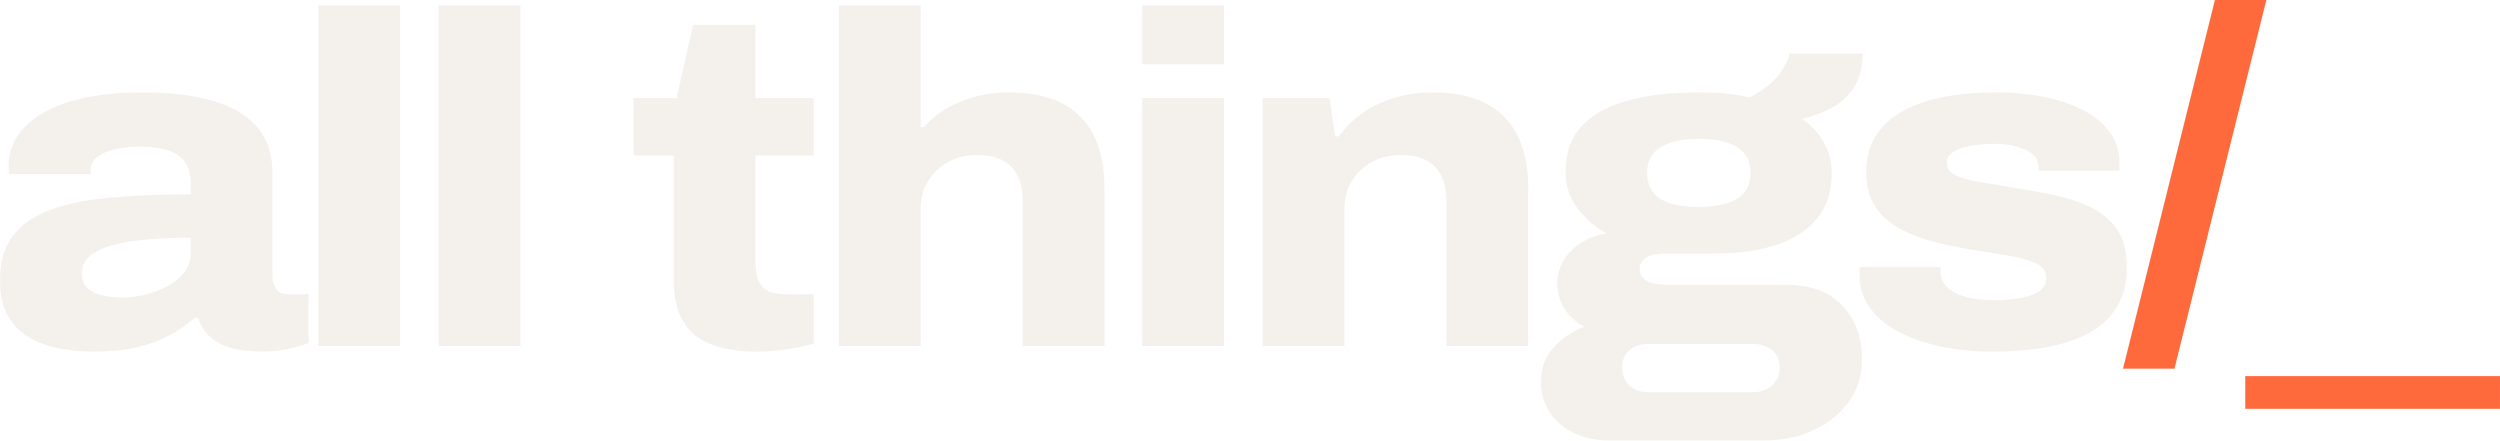
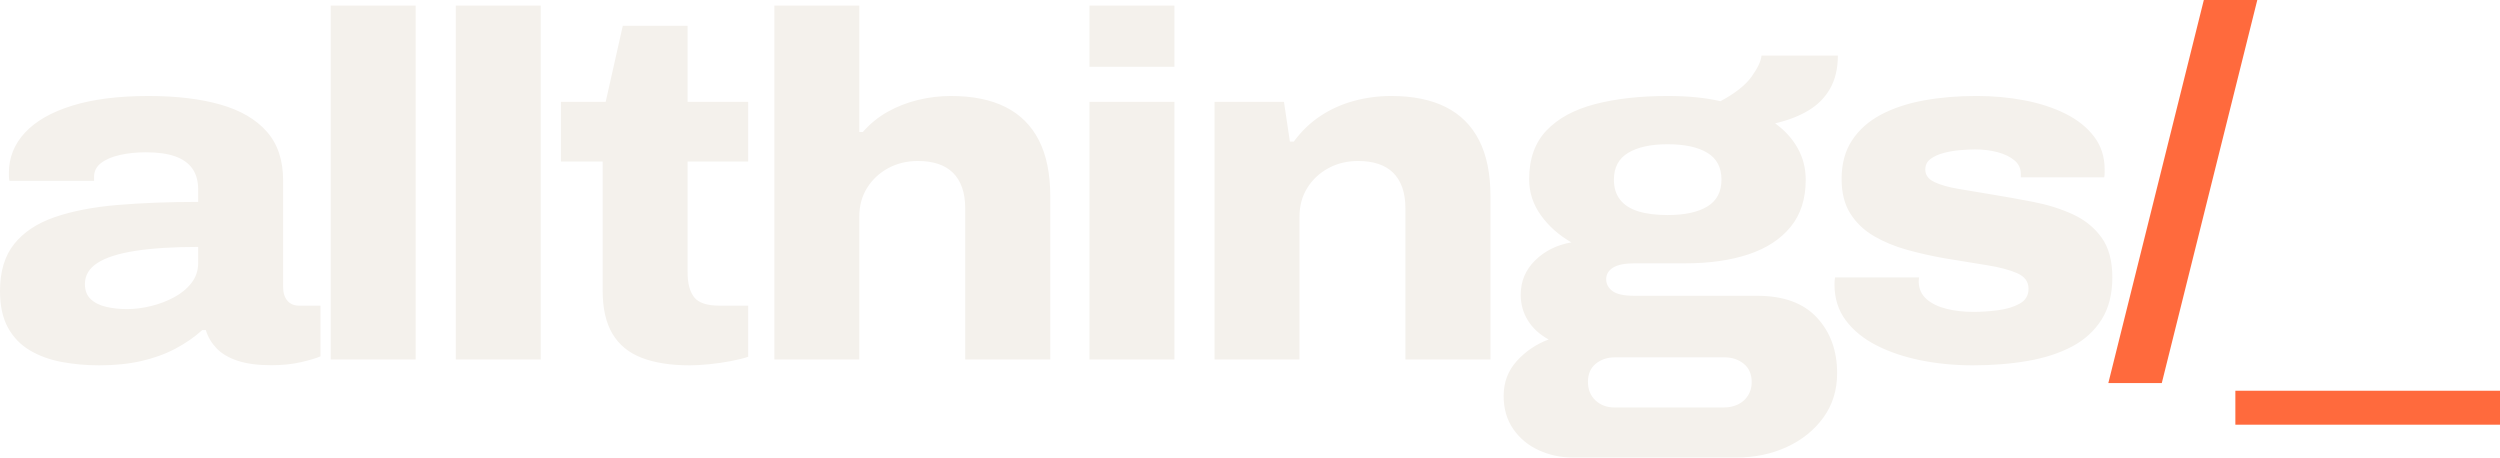
- <svg xmlns="http://www.w3.org/2000/svg" viewBox="0 0 5315.99 936.49" width="893.09" height="157.33" role="img" aria-label="all things/_">
-   <path fill="#F4F1EC" d="M203.45 747.76Q163.03 747.76 126.31 740.87Q89.58 733.97 61.06 717.07Q32.54 700.16 16.27 670.57Q0 640.98 0 595.62Q0 535.67 29.03 499.37Q58.06 463.08 111.87 444.49Q165.67 425.9 240.15 419.58Q314.63 413.26 405.61 413.26V388.02Q405.61 361.84 393.72 345.07Q381.82 328.29 358.41 320Q335 311.71 298.6 311.71Q269.67 311.71 245.37 317.21Q221.06 322.7 206.79 333.72Q192.52 344.74 192.52 362.06V370.18H19.4Q18.4 365.95 18.3 362.38Q18.19 358.82 18.19 353.89Q18.19 306.8 51.25 271.33Q84.32 235.85 148.12 216.16Q211.93 196.46 303.97 196.46Q389.46 196.46 451.11 214.02Q512.76 231.58 546.12 269.42Q579.49 307.26 579.49 369.37V587.59Q579.49 604.96 588.09 615.3Q596.69 625.64 612.64 625.64H655.93V729.37Q643.28 735 616.19 741.26Q589.1 747.53 555.07 747.53Q513.87 747.53 486.28 738.36Q458.7 729.19 443.15 712.82Q427.6 696.44 421.24 675.57H414Q390.33 697.1 359.17 713.59Q328.01 730.09 289.34 738.92Q250.68 747.76 203.45 747.76ZM260.05 632.66Q283.47 632.66 308.77 626.53Q334.08 620.39 356.12 608.6Q378.16 596.81 391.88 579.13Q405.61 561.45 405.61 538.34V505.4Q328.64 505.4 276.97 513.47Q225.29 521.53 199.55 538.14Q173.8 554.75 173.8 581.42Q173.8 601.12 185.74 612.32Q197.68 623.52 217.46 628.09Q237.24 632.66 260.05 632.66ZM676.92 735.76V11.46H850.8V735.76H676.92ZM932.92 735.76V11.46H1106.8V735.76H932.92ZM1610.86 747.76Q1552.47 747.76 1512.64 732.44Q1472.82 717.12 1452.67 683.38Q1432.52 649.64 1432.52 595.06V330.58H1347.12V208.46H1438.71L1473.7 52.86H1606.39V208.46H1730.37V330.58H1606.39V558.13Q1606.39 591.01 1619.76 608.33Q1633.14 625.64 1671.83 625.64H1730.37V730.2Q1716.75 734.96 1694.92 739.11Q1673.08 743.26 1650.51 745.51Q1627.95 747.76 1610.86 747.76ZM1783.92 735.76V11.46H1957.8V270.15H1965.06Q1987.08 244.94 2015.9 228.81Q2044.73 212.69 2077.93 204.57Q2111.12 196.46 2145.41 196.46Q2211.91 196.46 2257.03 219.06Q2302.16 241.67 2325.43 287.2Q2348.69 332.74 2348.69 402.01V735.76H2174.58V426.32Q2174.58 401.94 2168.12 383.75Q2161.66 365.57 2149.46 353.55Q2137.27 341.54 2119.27 335.53Q2101.27 329.51 2077.89 329.51Q2043.95 329.51 2016.82 344.29Q1989.7 359.07 1973.75 384.6Q1957.8 410.14 1957.8 443.46V735.76H1783.92ZM2428.92 136.69V11.46H2602.8V136.69H2428.92ZM2428.92 735.76V208.46H2602.8V735.76H2428.92ZM2684.92 735.76V208.46H2827L2839.15 289.84H2847.11Q2870.72 257.7 2902.08 237.09Q2933.44 216.47 2970.44 206.47Q3007.45 196.46 3046.41 196.46Q3112.91 196.46 3158.03 219.06Q3203.16 241.67 3226.43 287.2Q3249.69 332.74 3249.69 402.01V735.76H3075.58V426.32Q3075.58 401.94 3069.12 383.75Q3062.66 365.57 3050.46 353.55Q3038.27 341.54 3020.27 335.53Q3002.27 329.51 2978.89 329.51Q2944.95 329.51 2917.82 344.29Q2890.7 359.07 2874.75 384.6Q2858.8 410.14 2858.8 443.46V735.76H2684.92ZM3418.89 936.49Q3381.2 936.49 3348.61 921.55Q3316.02 906.62 3296.33 878.19Q3276.65 849.75 3276.65 810.43Q3276.65 768.86 3303.37 739.12Q3330.09 709.38 3368.72 694.82Q3340.82 679.49 3326.2 655.76Q3311.58 632.03 3311.58 603.37Q3311.58 562.02 3341.07 532.98Q3370.55 503.95 3415.31 496.1Q3376.9 474.1 3352.87 440.62Q3328.84 407.14 3328.84 366.94Q3328.84 304.34 3364.41 267.01Q3399.97 229.68 3463.91 213.07Q3527.85 196.46 3612.19 196.46Q3643.75 196.46 3670.62 199.12Q3697.49 201.78 3720.37 207.15Q3765.46 183.11 3784.28 156.71Q3803.11 130.3 3804.44 113.84H3960.79Q3960.57 153.41 3945.06 180.95Q3929.56 208.49 3900.97 225.83Q3872.39 243.17 3832.34 252.47Q3862.21 274.04 3878.57 303.43Q3894.94 332.83 3894.94 367.96Q3894.94 426.66 3863.9 464.51Q3832.86 502.36 3777.58 520.66Q3722.3 538.96 3648.87 538.96H3544.57Q3514.75 538.96 3500.64 547.74Q3486.52 556.53 3486.52 571.56Q3486.52 585.87 3499.31 595.66Q3512.1 605.44 3544.72 605.44H3795.8Q3876.46 605.44 3917.84 650.04Q3959.23 694.63 3959.23 763.78Q3959.23 815.85 3931.1 854.62Q3902.98 893.4 3856.14 914.94Q3809.3 936.49 3752.33 936.49H3418.89ZM3503.46 834.01H3727.21Q3743.38 834.01 3756.3 827.79Q3769.23 821.56 3776.8 809.61Q3784.38 797.66 3784.38 782.22Q3784.38 757.85 3768.2 744.64Q3752.03 731.42 3729.11 731.42H3504.56Q3480.99 731.42 3465.09 744.61Q3449.2 757.8 3449.2 781.46Q3449.2 805.12 3464.65 819.57Q3480.09 834.01 3503.46 834.01ZM3612.13 440.16Q3664.77 440.16 3693.63 422.62Q3722.5 405.08 3722.5 367.7Q3722.5 330.31 3693.63 312.78Q3664.77 295.25 3612.13 295.25Q3560.88 295.25 3531.6 312.78Q3502.32 330.31 3502.32 367.7Q3502.32 392.63 3515.15 408.91Q3527.98 425.18 3552.56 432.67Q3577.13 440.16 3612.13 440.16ZM4236.91 747.76Q4181.45 747.76 4130.68 737.55Q4079.92 727.34 4040.08 707.07Q4000.25 686.8 3977.05 655.86Q3953.85 624.91 3953.85 582.66Q3953.85 578.75 3954.07 575.02Q3954.3 571.29 3955.06 567.76H4126.99Q4126.45 570.35 4126.34 572.98Q4126.23 575.61 4126.23 577.61Q4127.01 599.02 4142.55 612.49Q4158.09 625.95 4183.46 632.17Q4208.82 638.39 4238.31 638.39Q4262.21 638.39 4288.38 635.01Q4314.55 631.63 4332.77 621.57Q4350.99 611.52 4350.99 590.97Q4350.99 569.34 4327.69 559.14Q4304.39 548.93 4265.6 542.77Q4226.82 536.62 4179.84 528.75Q4140.07 521.82 4102.46 511.37Q4064.85 500.92 4034.62 483.28Q4004.38 465.64 3986.38 437.31Q3968.38 408.99 3968.38 366.51Q3968.38 319.57 3989.81 287.11Q4011.24 254.65 4049.08 234.61Q4086.93 214.56 4137.01 205.49Q4187.08 196.41 4244.37 196.41Q4295.56 196.41 4342.51 205.36Q4389.47 214.3 4426.58 232.78Q4463.69 251.26 4485.25 279.73Q4506.81 308.2 4506.81 346.79Q4506.81 350.96 4506.69 355.84Q4506.57 360.71 4505.81 362.91H4335.21V356.03Q4335.21 339.06 4322.05 328.11Q4308.88 317.15 4287.65 311.49Q4266.42 305.83 4241.1 305.83Q4228.72 305.83 4211.35 307.27Q4193.97 308.71 4177.64 312.99Q4161.31 317.27 4150.5 325.29Q4139.69 333.32 4139.69 346.94Q4139.69 363.83 4158.37 372.67Q4177.05 381.51 4207.92 386.67Q4238.8 391.82 4275.26 397.95Q4317.72 404.88 4361.41 413.4Q4405.09 421.92 4441.6 438.65Q4478.1 455.38 4500.31 485.98Q4522.53 516.58 4522.53 567.9Q4522.53 618.91 4500.71 653.8Q4478.89 688.69 4440.07 709.23Q4401.24 729.76 4349.18 738.76Q4297.12 747.76 4236.91 747.76Z" />
-   <path fill="#FF6A3D" d="M4514.33 784 4709.79 0H4819.21L4623.74 784H4514.33Z" />
-   <path class="cursor" fill="#FF6A3D" d="M4774.33 869.26V799.76H5315.99V869.26H4774.33Z" />
+ <svg xmlns="http://www.w3.org/2000/svg" viewBox="0 0 5116.99 936.49" width="859.65" height="157.33" role="img" aria-label="allthings/_">
+   <path fill="#F4F1EC" d="M203.45 747.76Q163.03 747.76 126.31 740.87Q89.58 733.97 61.06 717.07Q32.54 700.16 16.27 670.57Q0 640.98 0 595.62Q0 535.67 29.03 499.37Q58.06 463.08 111.87 444.49Q165.67 425.9 240.15 419.58Q314.63 413.26 405.61 413.26V388.02Q405.61 361.84 393.72 345.07Q381.82 328.29 358.41 320Q335 311.71 298.6 311.71Q269.67 311.71 245.37 317.21Q221.06 322.7 206.79 333.72Q192.52 344.74 192.52 362.06V370.18H19.4Q18.4 365.95 18.3 362.38Q18.19 358.82 18.19 353.89Q18.19 306.8 51.25 271.33Q84.32 235.85 148.12 216.16Q211.93 196.46 303.97 196.46Q389.46 196.46 451.11 214.02Q512.76 231.58 546.12 269.42Q579.49 307.26 579.49 369.37V587.59Q579.49 604.96 588.09 615.3Q596.69 625.64 612.64 625.64H655.93V729.37Q643.28 735 616.19 741.26Q589.1 747.53 555.07 747.53Q513.87 747.53 486.28 738.36Q458.7 729.19 443.15 712.82Q427.6 696.44 421.24 675.57H414Q390.33 697.1 359.17 713.59Q328.01 730.09 289.34 738.92Q250.68 747.76 203.45 747.76ZM260.05 632.66Q283.47 632.66 308.77 626.53Q334.08 620.39 356.12 608.6Q378.16 596.81 391.88 579.13Q405.61 561.45 405.61 538.34V505.4Q328.64 505.4 276.97 513.47Q225.29 521.53 199.55 538.14Q173.8 554.75 173.8 581.42Q173.8 601.12 185.74 612.32Q197.68 623.52 217.46 628.09Q237.24 632.66 260.05 632.66ZM676.92 735.76V11.46H850.8V735.76H676.92ZM932.92 735.76V11.46H1106.8V735.76H932.92ZM1411.86 747.76Q1353.47 747.76 1313.64 732.44Q1273.82 717.12 1253.67 683.38Q1233.52 649.64 1233.52 595.06V330.58H1148.12V208.46H1239.71L1274.7 52.86H1407.39V208.46H1531.37V330.58H1407.39V558.13Q1407.39 591.01 1420.76 608.33Q1434.14 625.64 1472.83 625.64H1531.37V730.2Q1517.75 734.96 1495.92 739.11Q1474.08 743.26 1451.51 745.51Q1428.95 747.76 1411.86 747.76ZM1584.92 735.76V11.46H1758.8V270.15H1766.06Q1788.08 244.94 1816.9 228.81Q1845.73 212.69 1878.93 204.57Q1912.12 196.46 1946.41 196.46Q2012.91 196.46 2058.03 219.06Q2103.16 241.67 2126.43 287.2Q2149.69 332.74 2149.69 402.01V735.76H1975.58V426.32Q1975.58 401.94 1969.12 383.75Q1962.66 365.57 1950.46 353.55Q1938.27 341.54 1920.27 335.53Q1902.27 329.51 1878.89 329.51Q1844.95 329.51 1817.82 344.29Q1790.7 359.07 1774.75 384.6Q1758.8 410.14 1758.8 443.46V735.76H1584.92ZM2229.92 136.69V11.46H2403.8V136.69H2229.92ZM2229.92 735.76V208.46H2403.8V735.76H2229.92ZM2485.92 735.76V208.46H2628L2640.15 289.84H2648.11Q2671.72 257.7 2703.08 237.09Q2734.44 216.47 2771.44 206.47Q2808.45 196.46 2847.41 196.46Q2913.91 196.46 2959.03 219.06Q3004.16 241.67 3027.43 287.2Q3050.69 332.74 3050.69 402.01V735.76H2876.58V426.32Q2876.58 401.94 2870.12 383.75Q2863.66 365.57 2851.46 353.55Q2839.27 341.54 2821.27 335.53Q2803.27 329.51 2779.89 329.51Q2745.95 329.51 2718.82 344.29Q2691.7 359.07 2675.75 384.6Q2659.8 410.14 2659.8 443.46V735.76H2485.92ZM3219.89 936.49Q3182.2 936.49 3149.61 921.55Q3117.02 906.62 3097.33 878.19Q3077.65 849.75 3077.65 810.43Q3077.65 768.86 3104.37 739.12Q3131.09 709.38 3169.72 694.82Q3141.82 679.49 3127.2 655.76Q3112.58 632.03 3112.58 603.37Q3112.58 562.02 3142.07 532.98Q3171.55 503.95 3216.31 496.1Q3177.9 474.1 3153.87 440.62Q3129.84 407.14 3129.84 366.94Q3129.84 304.34 3165.41 267.01Q3200.97 229.68 3264.91 213.07Q3328.85 196.46 3413.19 196.46Q3444.75 196.46 3471.62 199.12Q3498.49 201.78 3521.37 207.15Q3566.46 183.11 3585.28 156.71Q3604.11 130.3 3605.44 113.84H3761.79Q3761.57 153.41 3746.06 180.95Q3730.56 208.49 3701.97 225.83Q3673.39 243.17 3633.34 252.47Q3663.21 274.04 3679.57 303.43Q3695.94 332.83 3695.94 367.96Q3695.94 426.66 3664.9 464.51Q3633.86 502.36 3578.58 520.66Q3523.3 538.96 3449.87 538.96H3345.57Q3315.75 538.96 3301.64 547.74Q3287.52 556.53 3287.52 571.56Q3287.52 585.87 3300.31 595.66Q3313.1 605.44 3345.72 605.44H3596.8Q3677.46 605.44 3718.84 650.04Q3760.23 694.63 3760.23 763.78Q3760.23 815.85 3732.1 854.62Q3703.98 893.4 3657.14 914.94Q3610.3 936.49 3553.33 936.49H3219.89ZM3304.46 834.01H3528.21Q3544.38 834.01 3557.3 827.79Q3570.23 821.56 3577.8 809.61Q3585.38 797.66 3585.38 782.22Q3585.38 757.85 3569.2 744.64Q3553.03 731.42 3530.11 731.42H3305.56Q3281.99 731.42 3266.09 744.61Q3250.2 757.8 3250.2 781.46Q3250.2 805.12 3265.65 819.57Q3281.09 834.01 3304.46 834.01ZM3413.13 440.16Q3465.77 440.16 3494.63 422.62Q3523.5 405.08 3523.5 367.7Q3523.5 330.31 3494.63 312.78Q3465.77 295.25 3413.13 295.25Q3361.88 295.25 3332.6 312.78Q3303.32 330.31 3303.32 367.7Q3303.32 392.63 3316.15 408.91Q3328.98 425.18 3353.56 432.67Q3378.13 440.16 3413.13 440.16ZM4037.91 747.76Q3982.45 747.76 3931.68 737.55Q3880.92 727.34 3841.08 707.07Q3801.25 686.8 3778.05 655.86Q3754.85 624.91 3754.85 582.66Q3754.85 578.75 3755.07 575.02Q3755.3 571.29 3756.06 567.76H3927.99Q3927.45 570.35 3927.34 572.98Q3927.23 575.61 3927.23 577.61Q3928.01 599.02 3943.55 612.49Q3959.09 625.95 3984.46 632.17Q4009.82 638.39 4039.31 638.39Q4063.21 638.39 4089.38 635.01Q4115.55 631.63 4133.77 621.57Q4151.99 611.52 4151.99 590.97Q4151.99 569.34 4128.69 559.14Q4105.39 548.93 4066.6 542.77Q4027.82 536.62 3980.84 528.75Q3941.07 521.82 3903.46 511.37Q3865.85 500.92 3835.62 483.28Q3805.38 465.64 3787.38 437.31Q3769.38 408.99 3769.38 366.51Q3769.38 319.57 3790.81 287.11Q3812.24 254.65 3850.08 234.61Q3887.93 214.56 3938.01 205.49Q3988.08 196.41 4045.37 196.41Q4096.56 196.41 4143.51 205.36Q4190.47 214.3 4227.58 232.78Q4264.69 251.26 4286.25 279.73Q4307.81 308.2 4307.81 346.79Q4307.81 350.96 4307.69 355.84Q4307.57 360.71 4306.81 362.91H4136.21V356.03Q4136.21 339.06 4123.05 328.11Q4109.88 317.15 4088.65 311.49Q4067.42 305.83 4042.1 305.83Q4029.72 305.83 4012.35 307.27Q3994.97 308.71 3978.64 312.99Q3962.31 317.27 3951.5 325.29Q3940.69 333.32 3940.69 346.94Q3940.69 363.83 3959.37 372.67Q3978.05 381.51 4008.92 386.67Q4039.8 391.82 4076.26 397.95Q4118.72 404.88 4162.41 413.4Q4206.09 421.92 4242.6 438.65Q4279.1 455.38 4301.31 485.98Q4323.53 516.58 4323.53 567.9Q4323.53 618.91 4301.71 653.8Q4279.89 688.69 4241.07 709.23Q4202.24 729.76 4150.18 738.76Q4098.12 747.76 4037.91 747.76Z" />
+   <path fill="#FF6A3D" d="M4315.33 784 4510.79 0H4620.21L4424.74 784H4315.33Z" />
+   <path class="cursor" fill="#FF6A3D" d="M4575.33 869.26V799.76H5116.99V869.26H4575.33Z" />
</svg>
